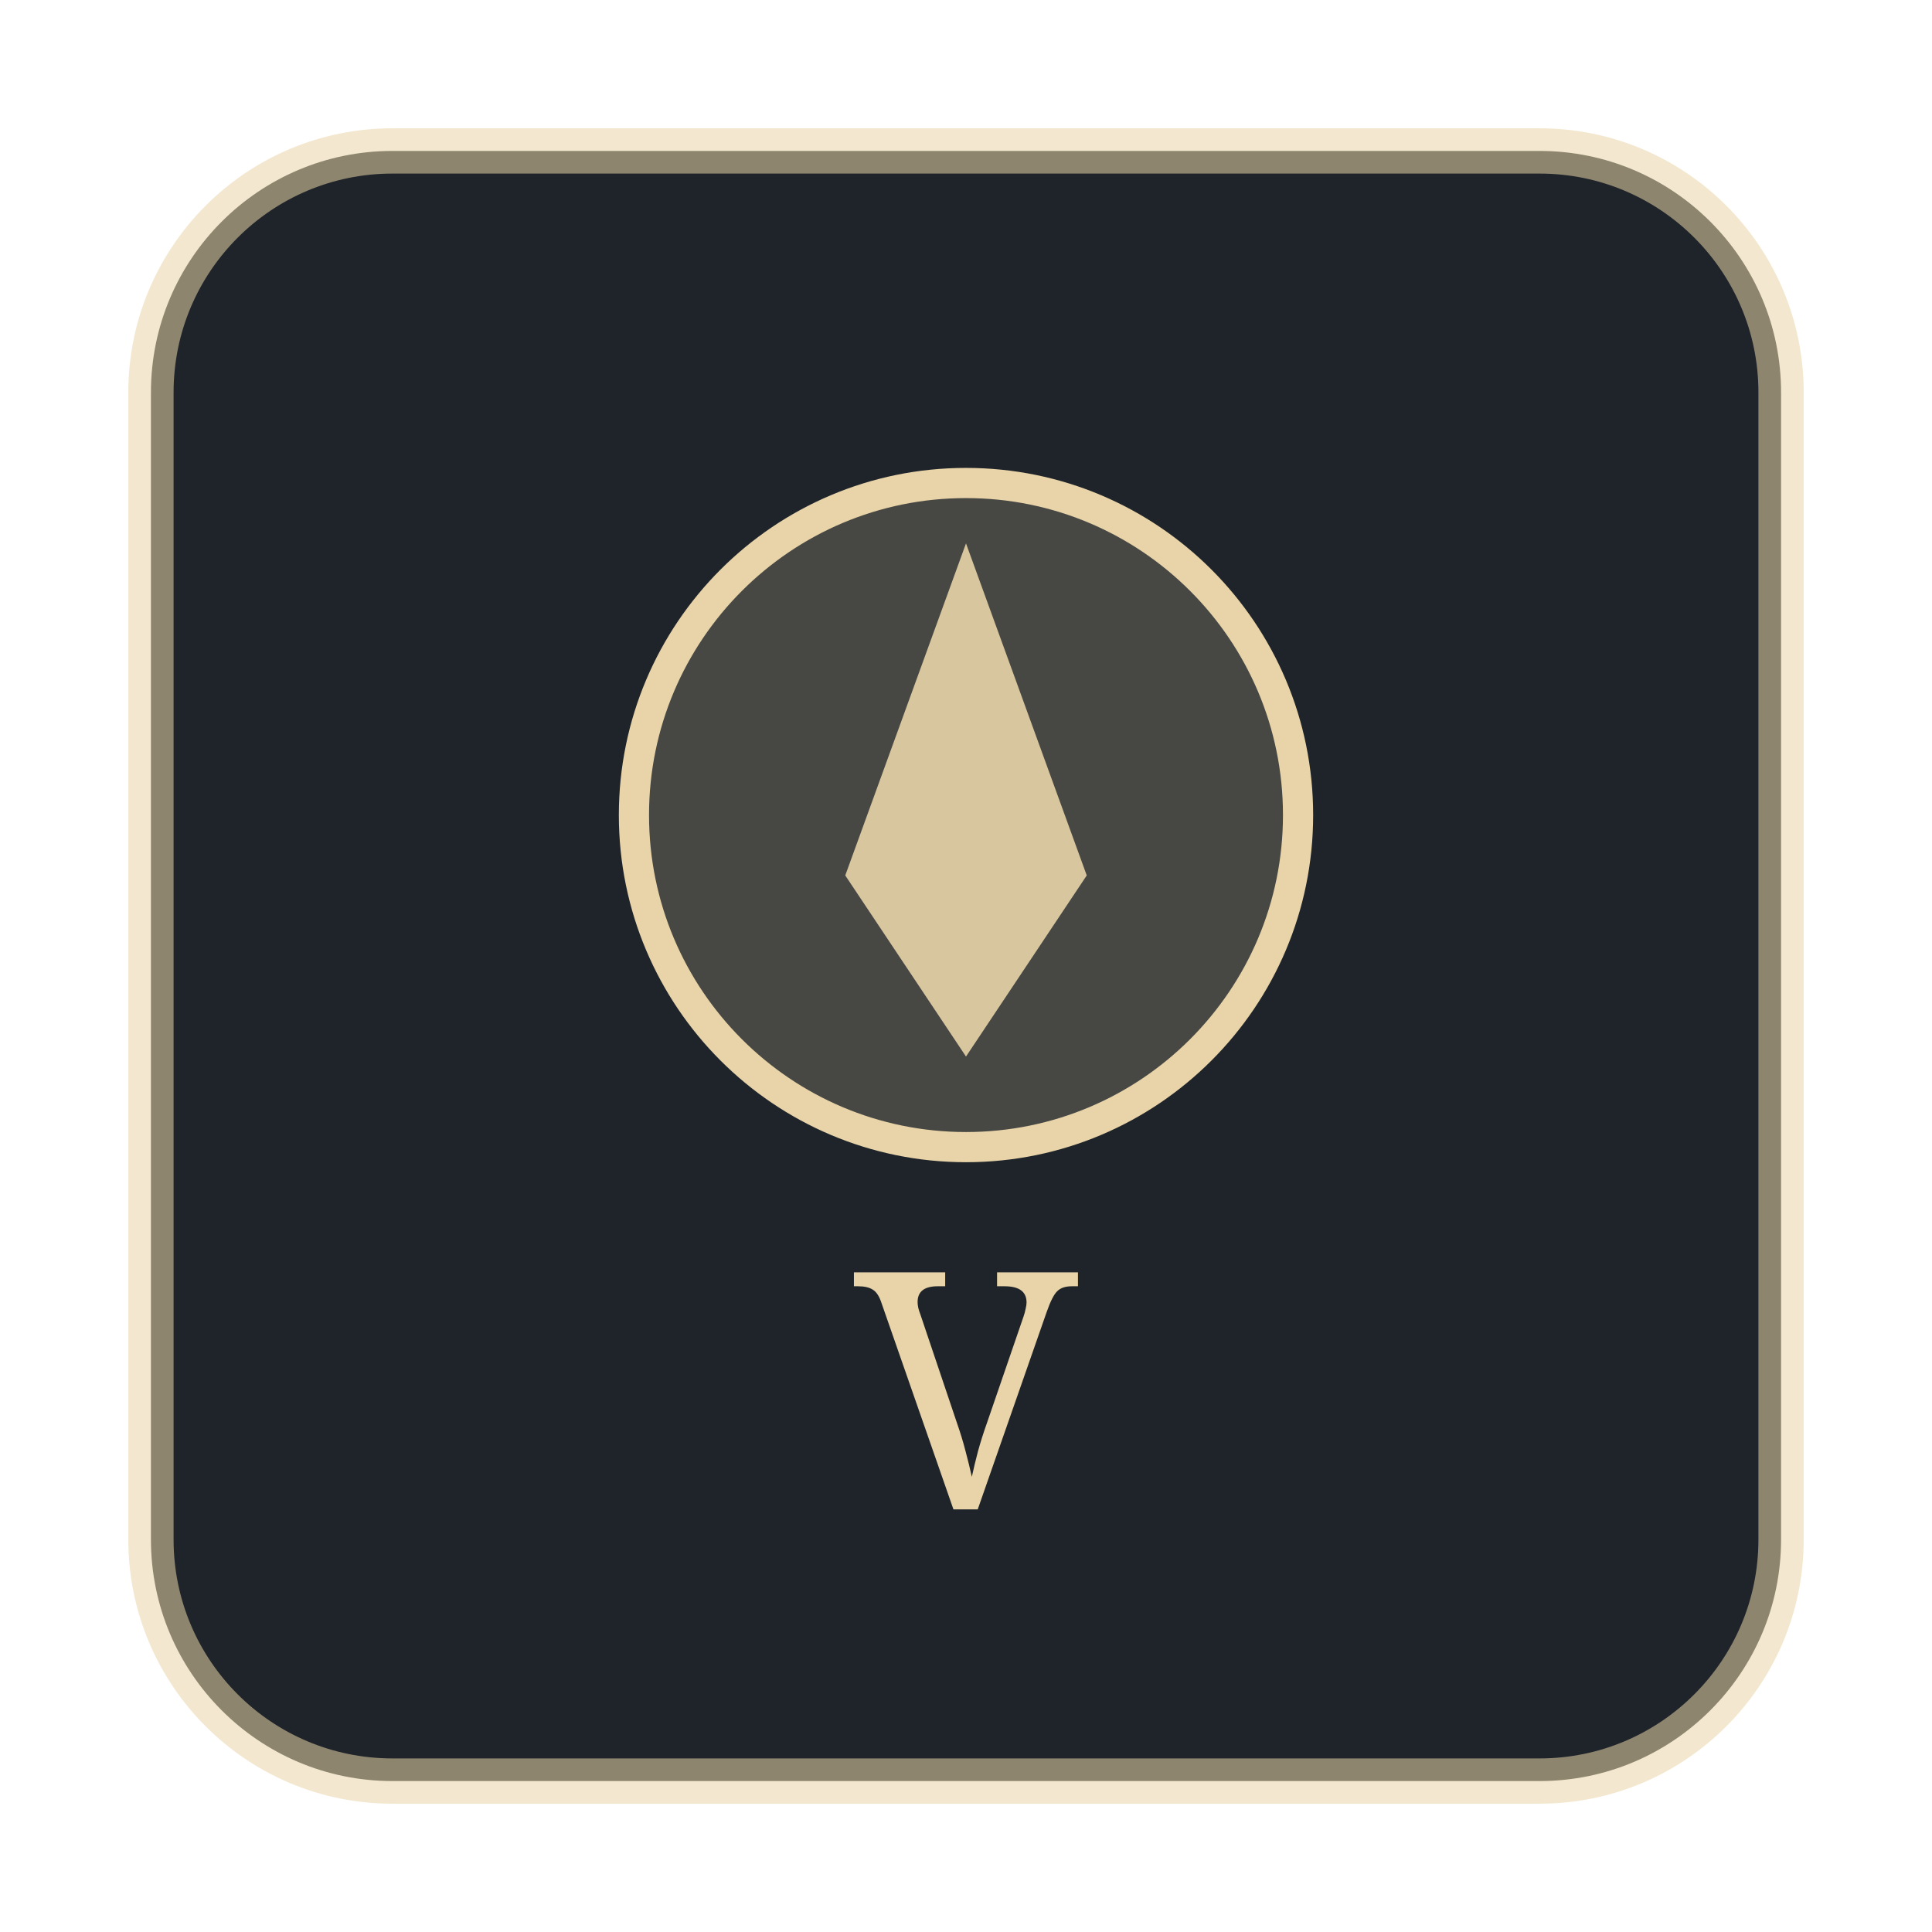
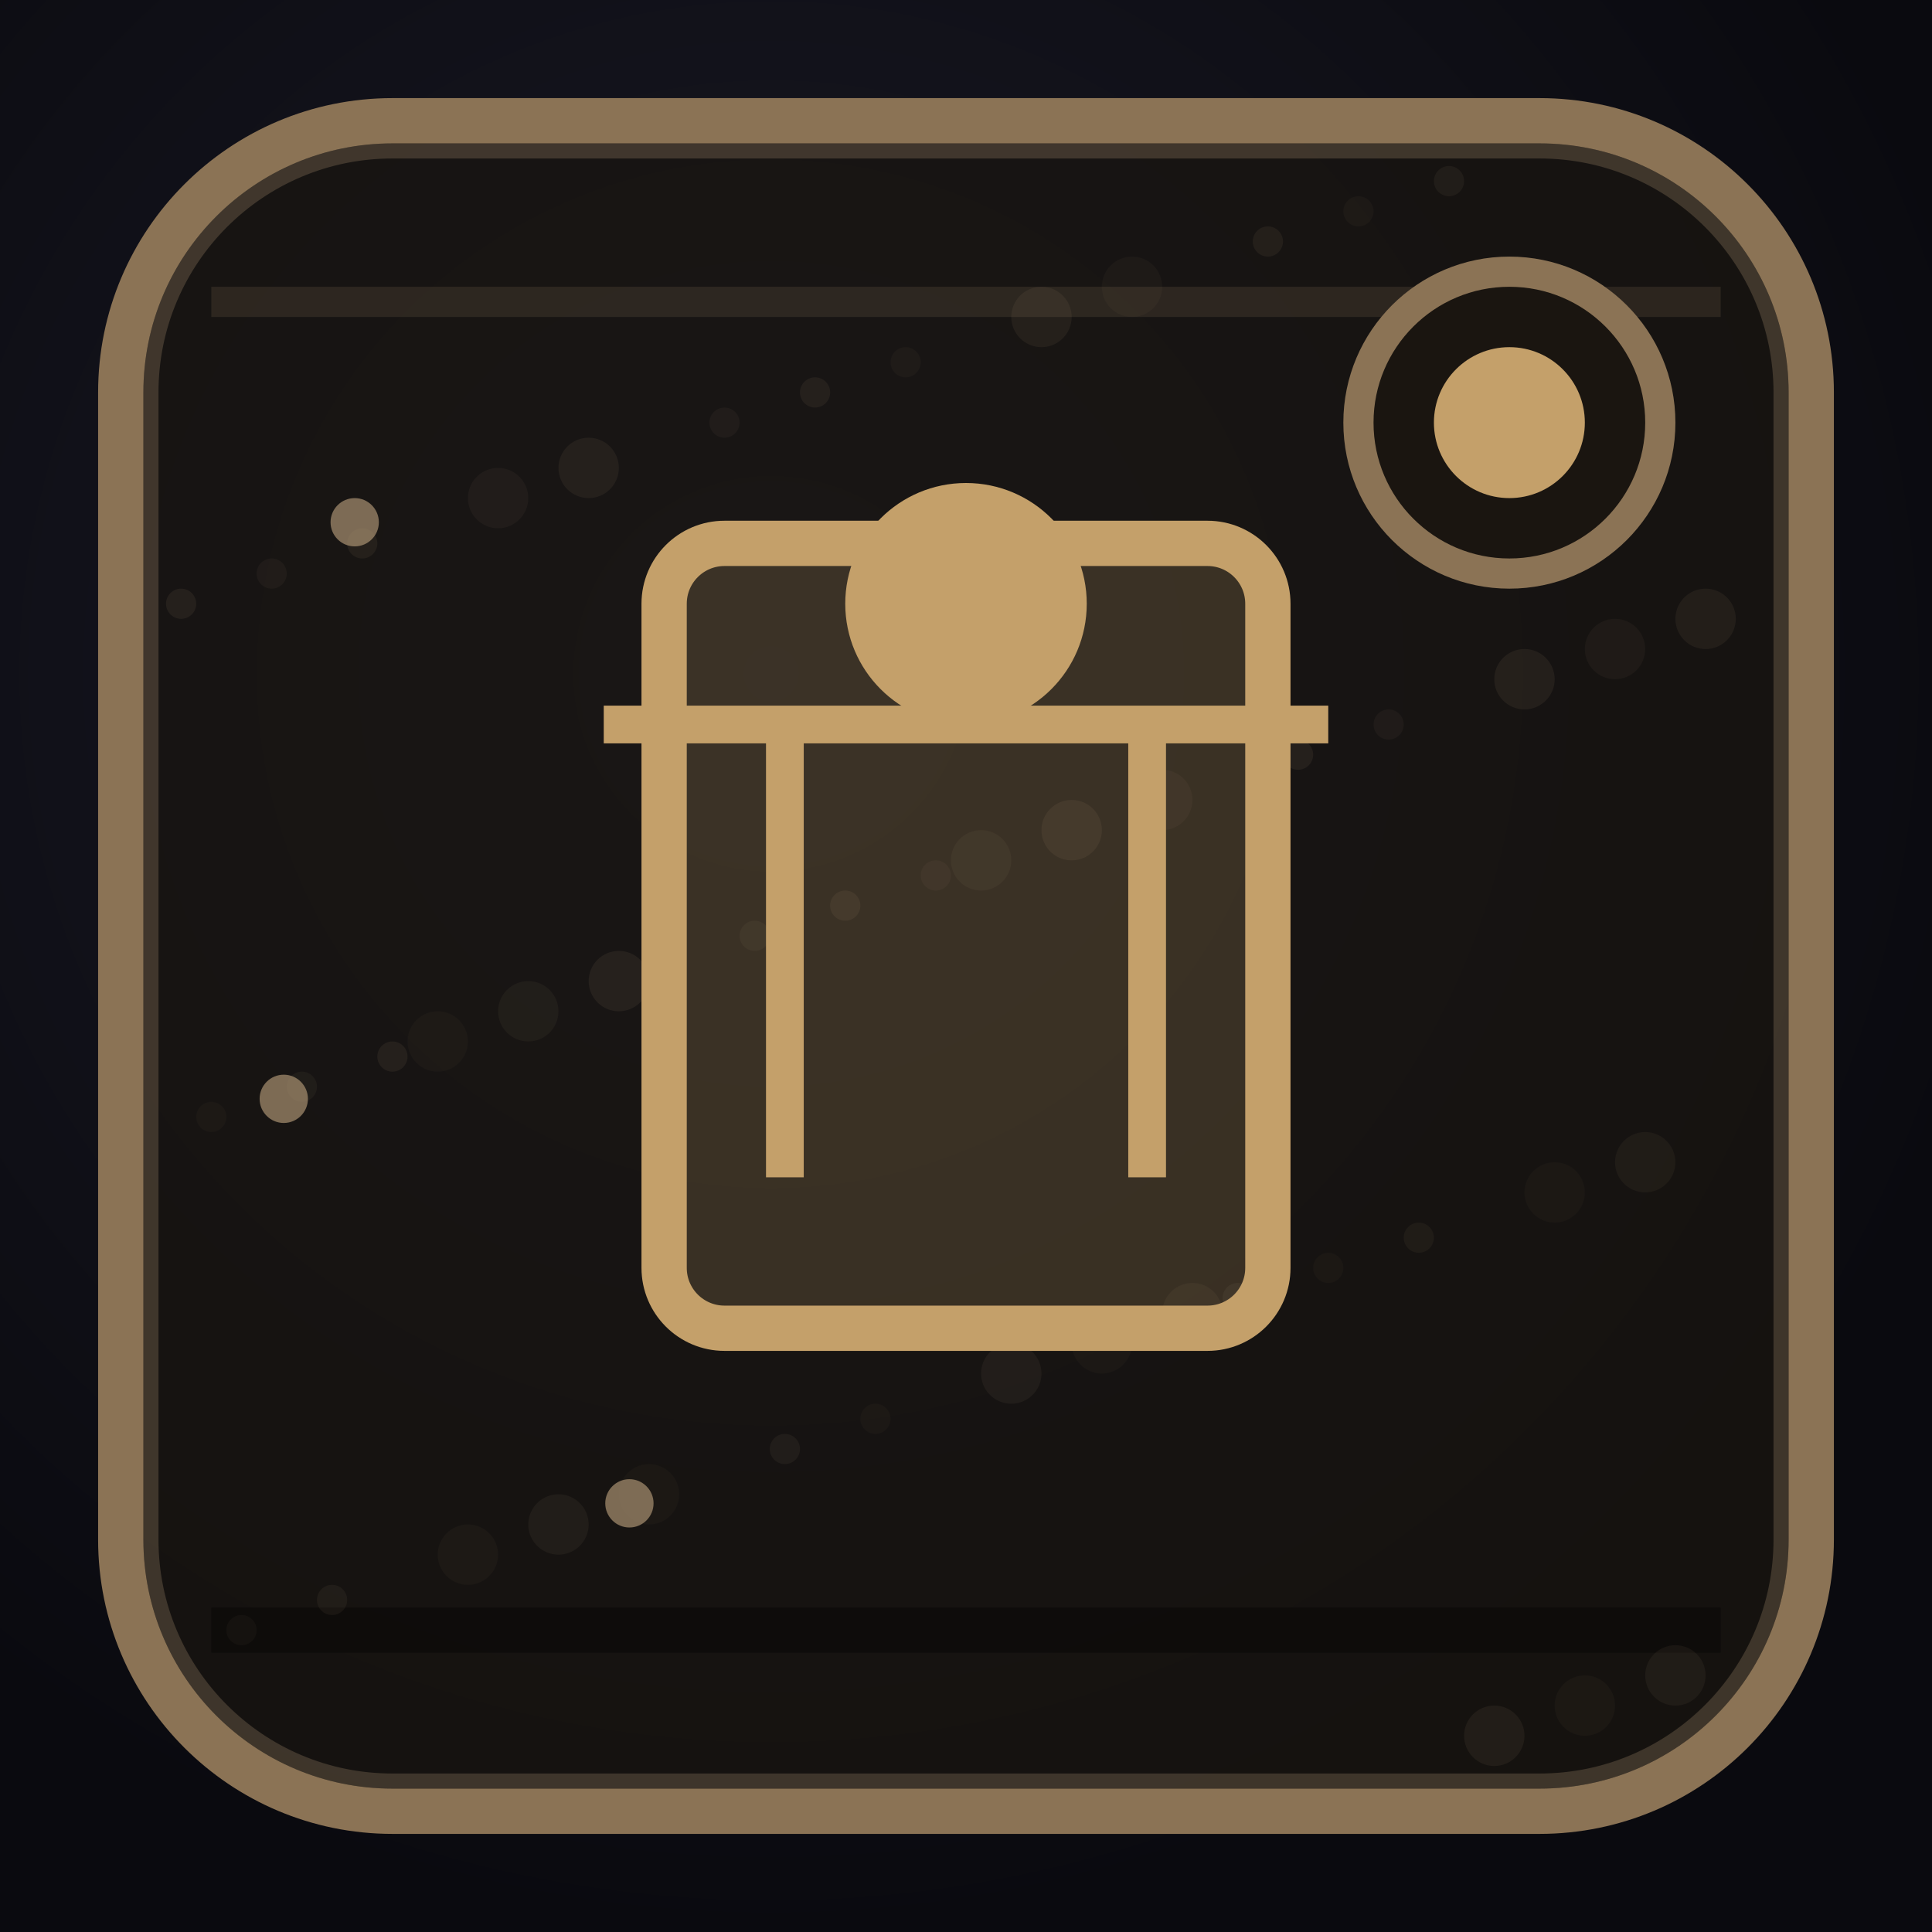
- <svg xmlns="http://www.w3.org/2000/svg" width="128" height="128" viewBox="0 0 128 128" fill="none">
-   <rect x="10" y="10" width="108" height="108" rx="16" fill="#0c1218" fill-opacity="0.92" stroke="#e8d4a8" stroke-opacity="0.55" stroke-width="3" />
-   <circle cx="64" cy="54" r="22" fill="#e8d4a8" fill-opacity="0.2" stroke="#e8d4a8" stroke-width="2" />
-   <path d="M64 36 L72 58 L64 70 L56 58 Z" fill="#e8d4a8" fill-opacity="0.9" />
-   <text x="64" y="100" text-anchor="middle" font-family="Georgia, serif" font-size="22" fill="#e8d4a8">V</text>
+ <svg xmlns="http://www.w3.org/2000/svg" viewBox="0 0 128 128" width="128" height="128">
+   <defs>
+     <radialGradient id="g" cx="40%" cy="35%" r="65%">
+       <stop offset="0%" stop-color="#1a1a26" />
+       <stop offset="100%" stop-color="#0a0a0f" />
+     </radialGradient>
+   </defs>
+   <rect width="128" height="128" fill="url(#g)" />
+   <rect x="8" y="8" width="112" height="112" rx="18" fill="#1a1510" fill-opacity="0.72" stroke="#8b7355" stroke-width="3" />
+   <path d="M14 20 H114" stroke="#a89070" stroke-opacity="0.15" stroke-width="2" />
+   <path d="M14 108 H114" stroke="#000" stroke-opacity="0.35" stroke-width="3" />
+   <circle cx="62" cy="58" r="1" fill="#a89070" opacity="0.06" />
+   <circle cx="79" cy="87" r="2" fill="#a89070" opacity="0.07" />
+   <circle cx="96" cy="12" r="1" fill="#a89070" opacity="0.08" />
+   <circle cx="113" cy="41" r="2" fill="#a89070" opacity="0.09" />
+   <circle cx="26" cy="70" r="1" fill="#a89070" opacity="0.10" />
+   <circle cx="43" cy="99" r="2" fill="#a89070" opacity="0.04" />
+   <circle cx="60" cy="24" r="1" fill="#a89070" opacity="0.05" />
+   <circle cx="77" cy="53" r="2" fill="#a89070" opacity="0.06" />
+   <circle cx="94" cy="82" r="1" fill="#a89070" opacity="0.07" />
+   <circle cx="111" cy="111" r="2" fill="#a89070" opacity="0.08" />
+   <circle cx="24" cy="36" r="1" fill="#a89070" opacity="0.09" />
+   <circle cx="41" cy="65" r="2" fill="#a89070" opacity="0.10" />
+   <circle cx="58" cy="94" r="1" fill="#a89070" opacity="0.04" />
+   <circle cx="75" cy="19" r="2" fill="#a89070" opacity="0.05" />
+   <circle cx="92" cy="48" r="1" fill="#a89070" opacity="0.06" />
+   <circle cx="109" cy="77" r="2" fill="#a89070" opacity="0.07" />
+   <circle cx="22" cy="106" r="1" fill="#a89070" opacity="0.08" />
+   <circle cx="39" cy="31" r="2" fill="#a89070" opacity="0.09" />
+   <circle cx="56" cy="60" r="1" fill="#a89070" opacity="0.10" />
+   <circle cx="73" cy="89" r="2" fill="#a89070" opacity="0.04" />
+   <circle cx="90" cy="14" r="1" fill="#a89070" opacity="0.05" />
+   <circle cx="107" cy="43" r="2" fill="#a89070" opacity="0.06" />
+   <circle cx="20" cy="72" r="1" fill="#a89070" opacity="0.07" />
+   <circle cx="37" cy="101" r="2" fill="#a89070" opacity="0.08" />
+   <circle cx="54" cy="26" r="1" fill="#a89070" opacity="0.09" />
+   <circle cx="71" cy="55" r="2" fill="#a89070" opacity="0.10" />
+   <circle cx="88" cy="84" r="1" fill="#a89070" opacity="0.04" />
+   <circle cx="105" cy="113" r="2" fill="#a89070" opacity="0.05" />
+   <circle cx="18" cy="38" r="1" fill="#a89070" opacity="0.06" />
+   <circle cx="35" cy="67" r="2" fill="#a89070" opacity="0.07" />
+   <circle cx="52" cy="96" r="1" fill="#a89070" opacity="0.08" />
+   <circle cx="69" cy="21" r="2" fill="#a89070" opacity="0.09" />
+   <circle cx="86" cy="50" r="1" fill="#a89070" opacity="0.10" />
+   <circle cx="103" cy="79" r="2" fill="#a89070" opacity="0.04" />
+   <circle cx="16" cy="108" r="1" fill="#a89070" opacity="0.05" />
+   <circle cx="33" cy="33" r="2" fill="#a89070" opacity="0.06" />
+   <circle cx="50" cy="62" r="1" fill="#a89070" opacity="0.07" />
+   <circle cx="67" cy="91" r="2" fill="#a89070" opacity="0.08" />
+   <circle cx="84" cy="16" r="1" fill="#a89070" opacity="0.09" />
+   <circle cx="101" cy="45" r="2" fill="#a89070" opacity="0.10" />
+   <circle cx="14" cy="74" r="1" fill="#a89070" opacity="0.04" />
+   <circle cx="31" cy="103" r="2" fill="#a89070" opacity="0.05" />
+   <circle cx="48" cy="28" r="1" fill="#a89070" opacity="0.06" />
+   <circle cx="65" cy="57" r="2" fill="#a89070" opacity="0.07" />
+   <circle cx="82" cy="86" r="1" fill="#a89070" opacity="0.08" />
+   <circle cx="99" cy="115" r="2" fill="#a89070" opacity="0.09" />
+   <circle cx="12" cy="40" r="1" fill="#a89070" opacity="0.10" />
+   <circle cx="29" cy="69" r="2" fill="#a89070" opacity="0.04" />
+   <rect x="44" y="36" width="40" height="52" rx="4" fill="#c4a06a" fill-opacity="0.2" stroke="#c4a06a" stroke-width="3" />
+   <path d="M40 48 H88 M52 48 V78 M76 48 V78" stroke="#c4a06a" stroke-width="2.5" />
+   <circle cx="64" cy="40" r="8" fill="#c4a06a" />
+   <circle cx="100" cy="28" r="10" fill="#1a1510" stroke="#8b7355" stroke-width="2" />
+   <circle cx="100" cy="28" r="5" fill="#c4a06a" />
+   <circle cx="41.7" cy="99.6" r="1.6" fill="#a89070" opacity="0.7" />
+   <circle cx="18.8" cy="72.8" r="1.6" fill="#a89070" opacity="0.7" />
+   <circle cx="23.5" cy="34.6" r="1.6" fill="#a89070" opacity="0.7" />
+   <rect x="10" y="10" width="108" height="108" rx="16" fill="none" stroke="#a89070" stroke-opacity="0.28" stroke-width="1" />
</svg>
